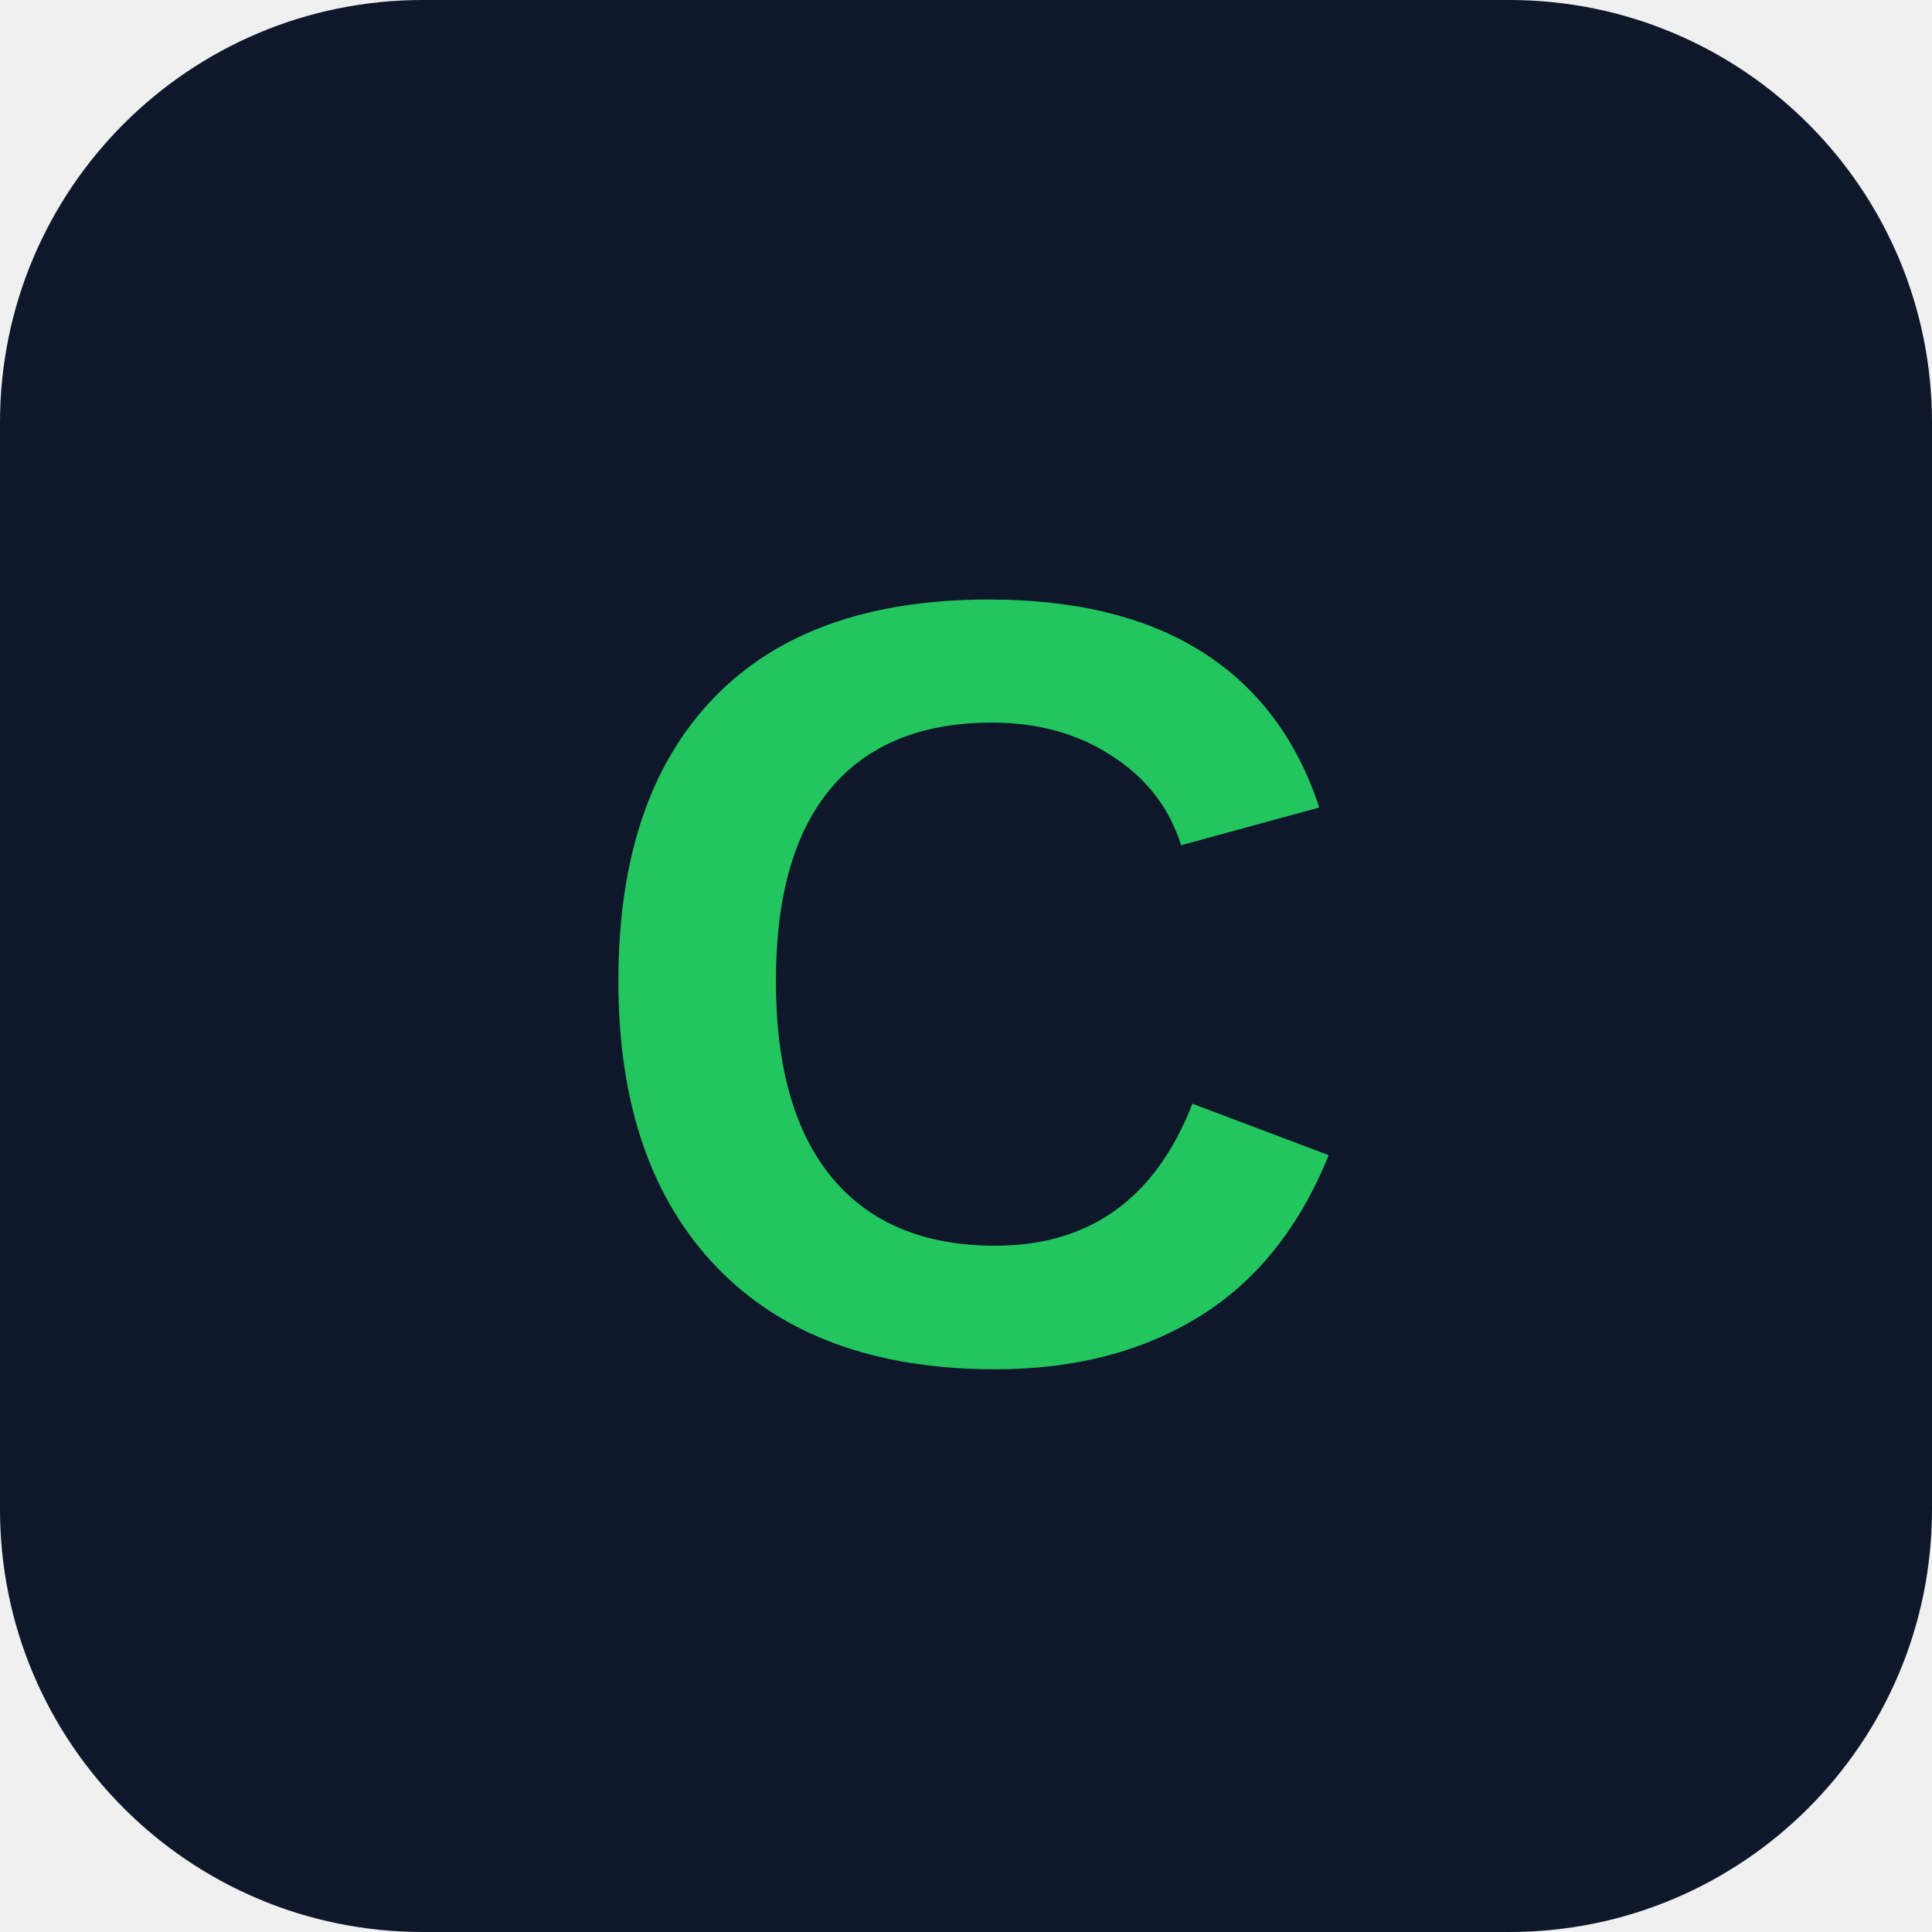
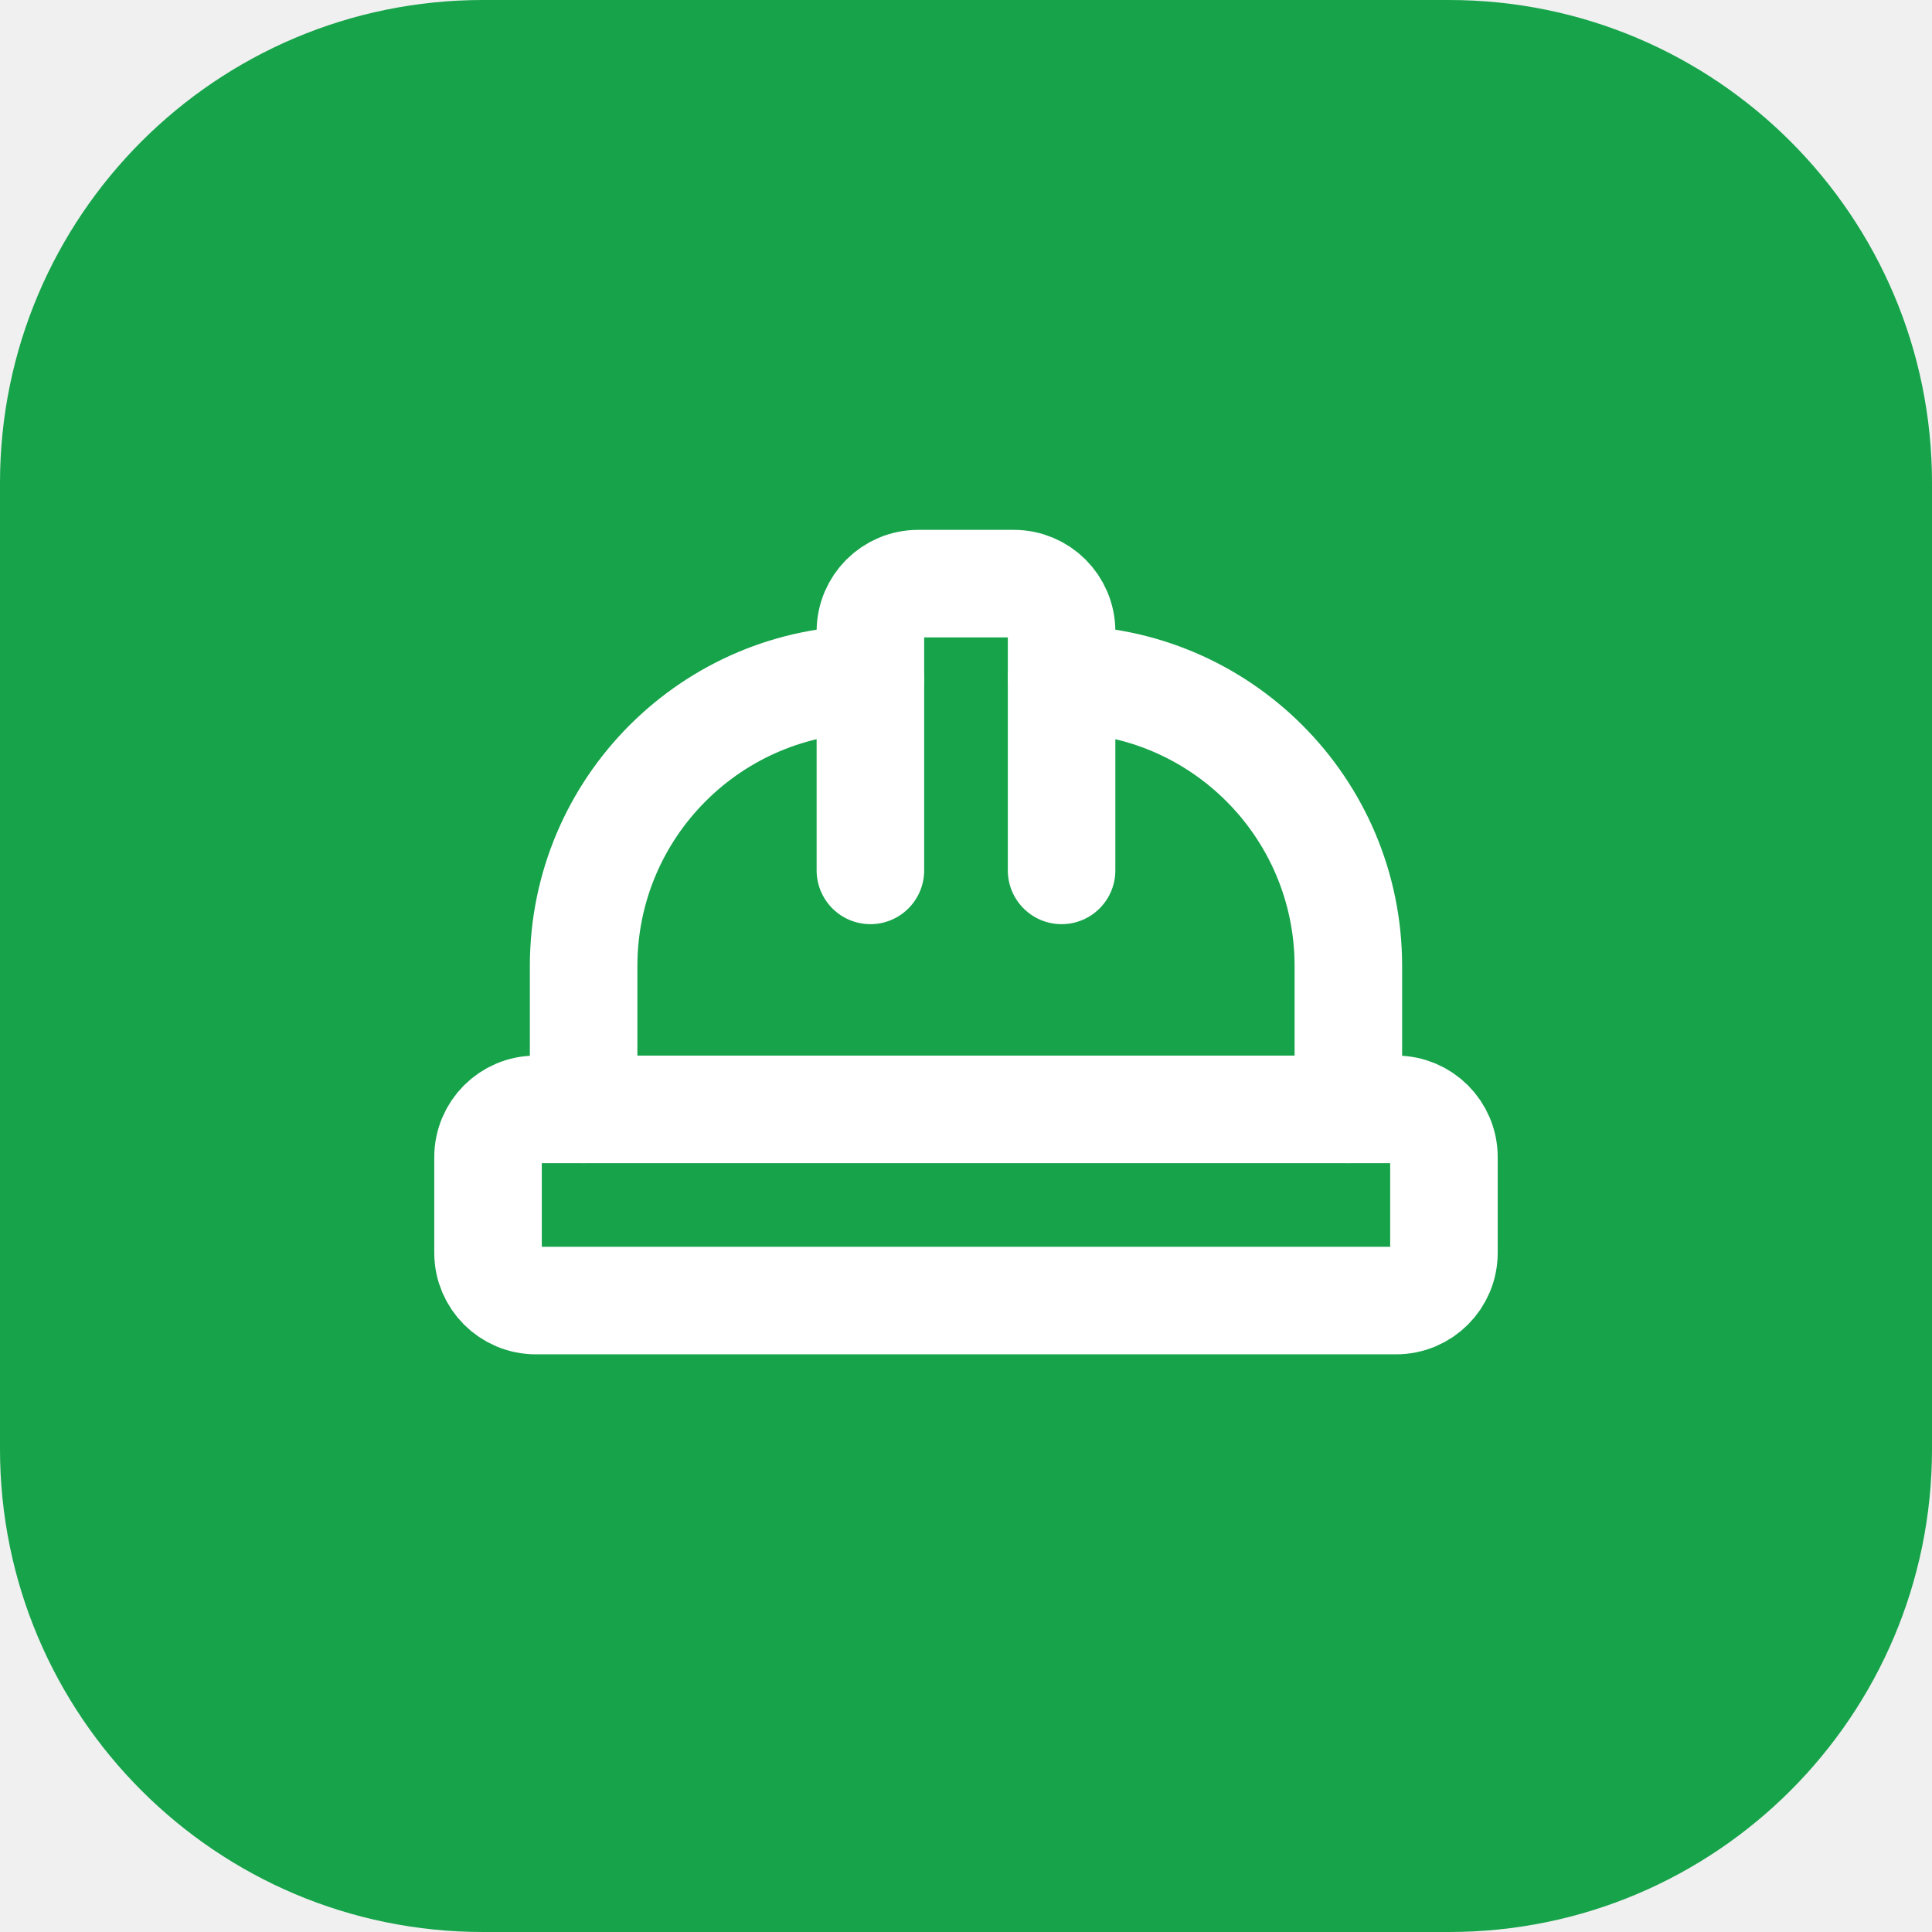
<svg xmlns="http://www.w3.org/2000/svg" viewBox="0 0 64 64">
-   <rect width="64" height="64" rx="14" fill="#0f172a" />
-   <text x="32" y="45" font-family="Arial, sans-serif" font-size="36" font-weight="700" fill="#22c55e" text-anchor="middle">C</text>
+   <rect width="64" height="64" rx="16" fill="#16a34a" />
+   <g transform="translate(13 13) scale(1.5833)" fill="none" stroke="#ffffff" stroke-width="2.25" stroke-linecap="round" stroke-linejoin="round">
+     <path d="M10 10V5a1 1 0 0 1 1-1h2a1 1 0 0 1 1 1v5" />
+     <path d="M14 6a6 6 0 0 1 6 6v3" />
+     <path d="M4 15v-3a6 6 0 0 1 6-6" />
+     <rect x="2" y="15" width="20" height="4" rx="1" />
+   </g>
</svg>
